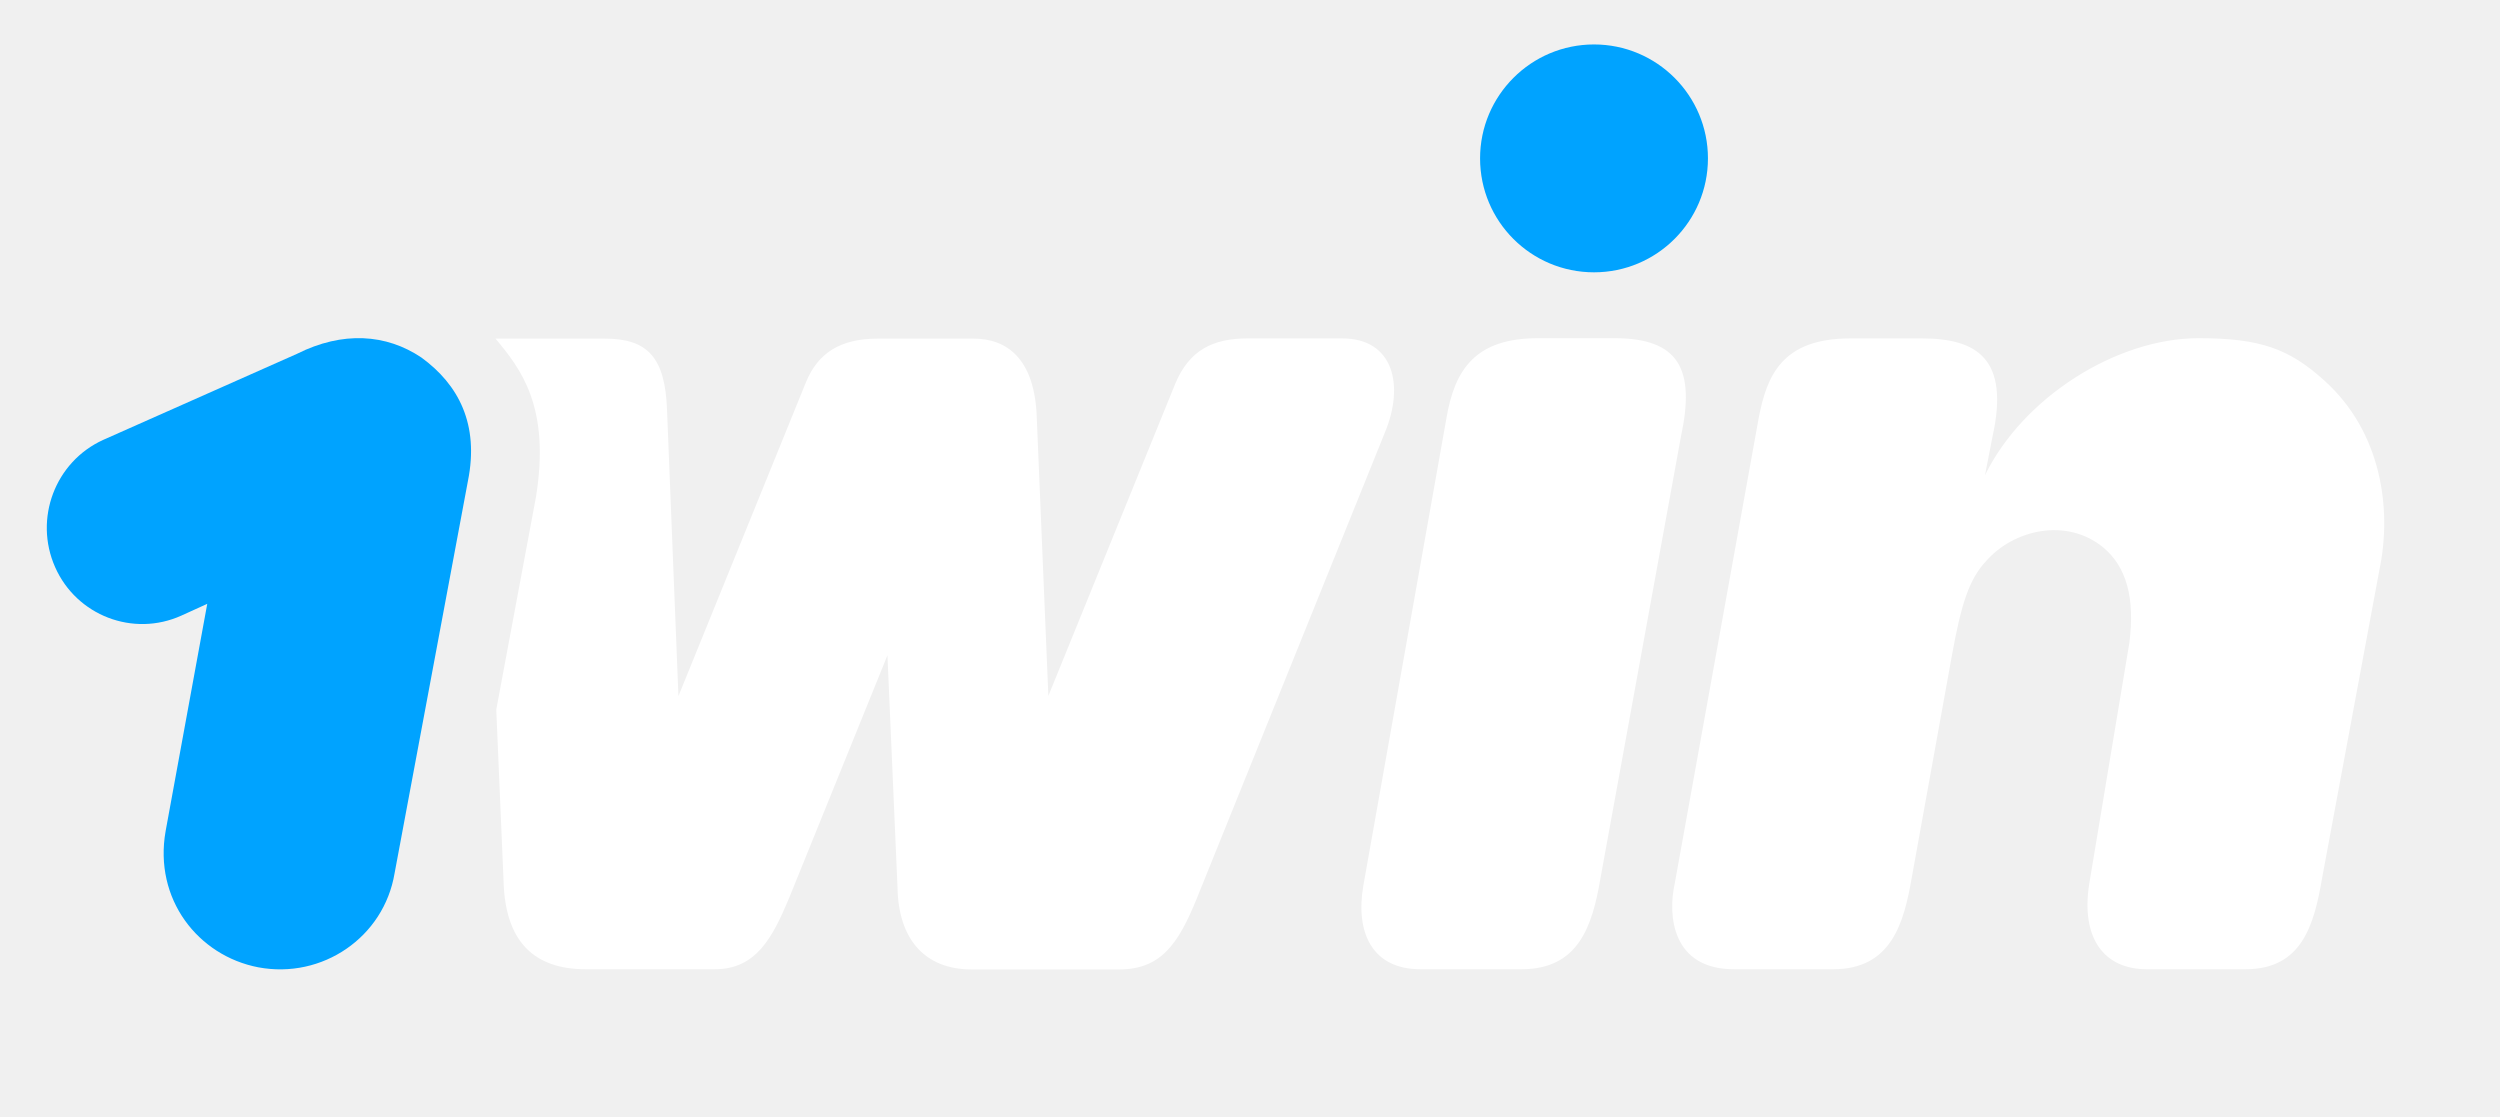
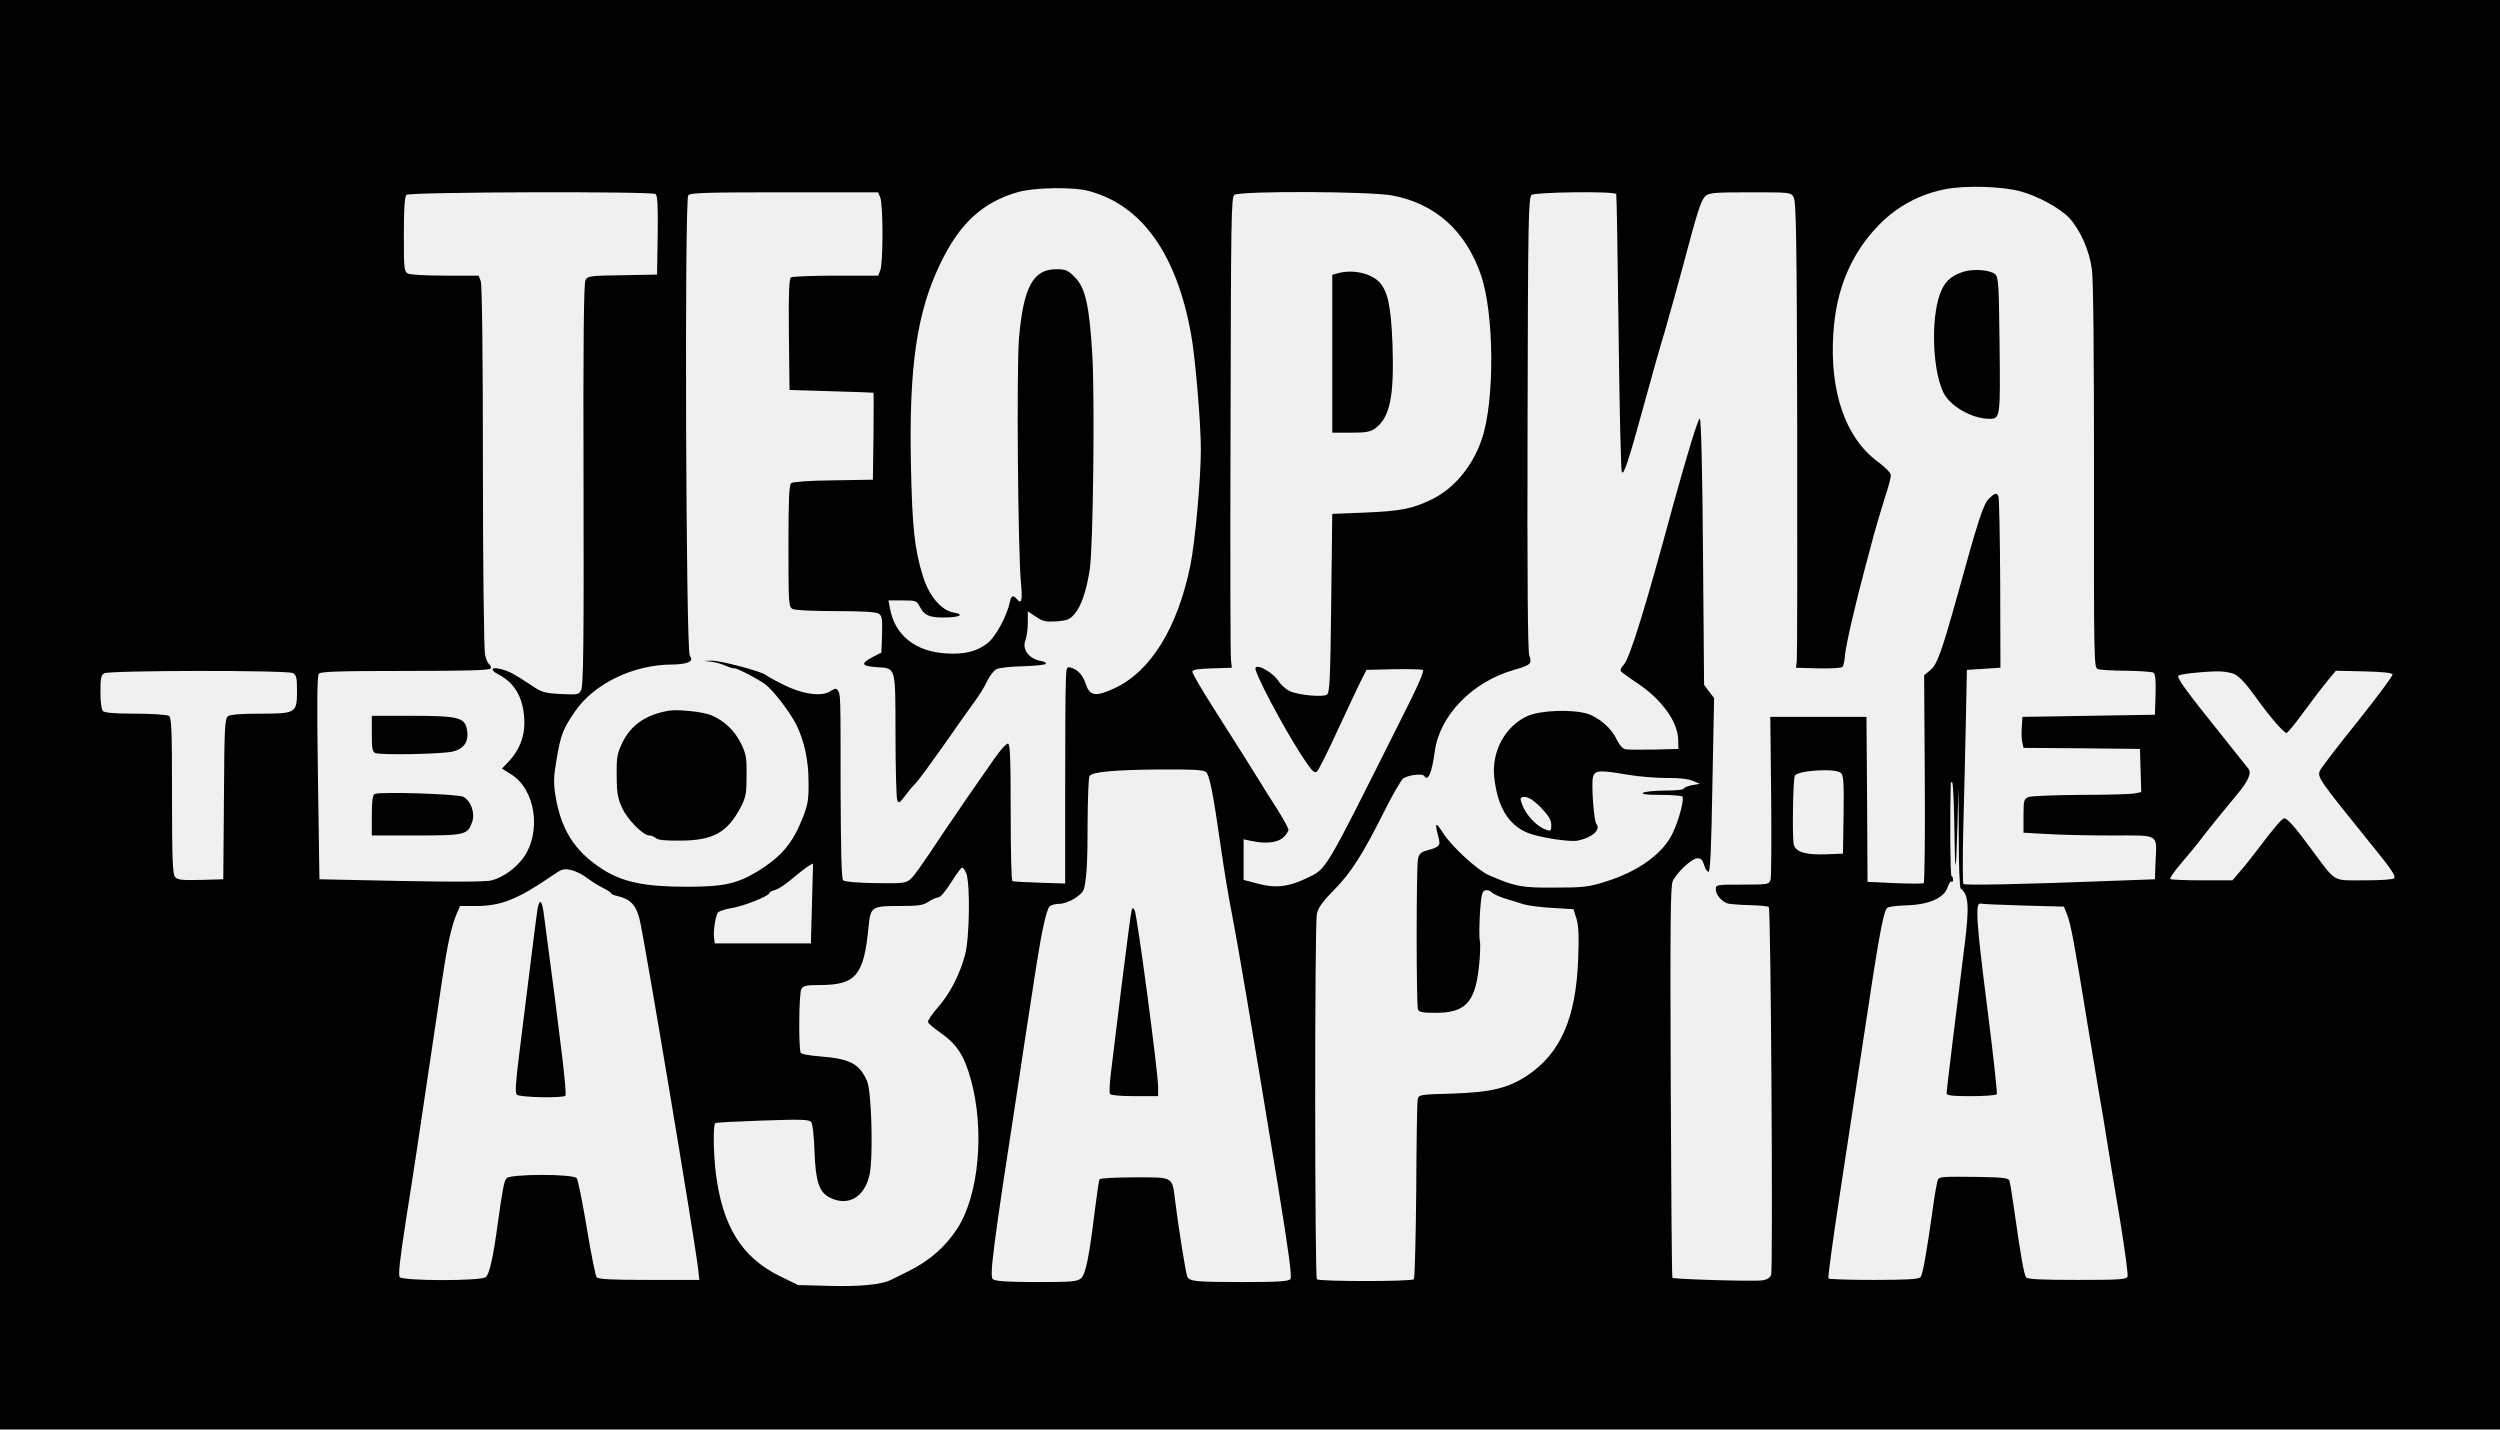
- <svg xmlns="http://www.w3.org/2000/svg" width="168" height="75" viewBox="0 0 168 75" fill="none">
-   <path d="M107.118 18.3C111.343 18.3 114.774 14.868 114.774 10.643C114.774 6.418 111.343 2.987 107.118 2.987C102.893 2.987 99.461 6.418 99.461 10.643C99.461 14.883 102.893 18.3 107.118 18.3Z" fill="#00A3FF" />
-   <path d="M28.317 24.025C30.812 25.841 32.211 28.509 31.446 32.316L26.515 58.688C25.794 62.985 21.656 65.811 17.359 65.004C13.307 64.225 10.322 60.419 11.13 55.848L13.927 40.578L12.182 41.371C8.952 42.827 5.146 41.371 3.704 38.112C2.262 34.853 3.704 31.032 6.934 29.561L19.954 23.779C23.026 22.237 25.953 22.438 28.317 24.025Z" fill="#00A3FF" />
-   <path d="M33.298 22.755C34.999 24.788 36.997 27.34 36.017 33.396L33.349 47.686L33.839 59.192C33.94 63.287 35.901 65.133 39.362 65.133H48.042C50.797 65.133 51.907 63.028 53.017 60.375L59.636 44.038L60.313 59.639C60.371 63.1 62.13 65.147 65.302 65.147H75.194C78.005 65.147 79.174 63.446 80.414 60.404L93.045 29.114C94.415 25.869 93.622 22.741 90.204 22.741H83.845C81.481 22.741 79.909 23.548 78.972 25.797L70.45 46.763L69.671 28.061C69.541 24.081 67.638 22.755 65.432 22.755H58.987C56.434 22.755 54.949 23.75 54.156 25.696L45.591 46.777L44.827 27.614C44.712 24.024 43.529 22.755 40.645 22.755H35.08C34.974 22.755 33.298 22.755 33.298 22.755Z" fill="white" />
-   <path d="M102.244 65.133C106.065 65.133 107.003 62.264 107.551 59.019L112.958 29.345C113.938 24.802 112.828 22.726 108.487 22.726H103.369C99.188 22.726 97.76 24.774 97.197 28.119L91.617 59.51C91.07 62.667 92.208 65.133 95.453 65.133H102.244Z" fill="white" />
-   <path d="M140.398 59.38L143.095 43.187C143.47 40.217 142.922 38.111 141.336 36.785C138.827 34.737 135.28 35.631 133.477 37.693C132.309 38.933 131.79 40.62 131.17 44.038L128.46 59.034C127.94 61.99 127.118 65.133 123.196 65.133H116.52C112.353 65.133 112.065 61.499 112.541 59.38L118.179 28.119C118.727 25.249 119.735 22.741 124.35 22.741H129.137C132.842 22.741 135.063 24.096 133.896 29.345L133.39 31.94C135.943 26.706 142.23 22.726 147.752 22.726C151.934 22.726 153.851 23.462 156.173 25.552C160.037 29.013 160.758 34.204 159.893 38.313L156.043 59.019C155.51 62.148 154.688 65.133 150.91 65.133H144.263C141.365 65.133 139.822 63.013 140.398 59.38Z" fill="white" />
+ <svg xmlns="http://www.w3.org/2000/svg" version="1.0" width="1170pt" height="669pt" viewBox="0 0 1170 669" preserveAspectRatio="xMidYMid meet">
+   <g transform="translate(0,669) scale(0.1,-0.1)" fill="#000000" stroke="none">
+     <path d="M0 3345 l0 -3345 5850 0 5850 0 0 3345 0 3345 -5850 0 -5850 0 0 -3345z m9454 2450 c83 -22 189 -80 232 -127 51 -57 92 -150 104 -238 7 -48 10 -389 10 -970 -1 -855 0 -895 17 -901 10 -4 70 -8 133 -8 63 -1 121 -5 128 -9 9 -6 12 -34 10 -103 l-3 -94 -310 -5 -310 -5 -3 -49 c-2 -27 -1 -60 3 -73 l5 -23 273 -2 272 -3 3 -101 3 -101 -30 -6 c-17 -4 -130 -7 -252 -7 -122 -1 -232 -5 -245 -10 -22 -9 -24 -15 -24 -88 l0 -79 107 -6 c58 -4 195 -7 304 -7 231 0 212 11 207 -125 l-3 -80 -190 -7 c-439 -17 -700 -22 -706 -15 -4 5 -4 120 -1 255 4 136 9 360 12 497 l5 250 79 5 78 5 -1 393 c-1 216 -5 400 -8 408 -7 19 -16 18 -44 -9 -26 -23 -50 -97 -149 -456 -74 -265 -95 -323 -127 -348 l-28 -23 3 -484 c2 -266 -1 -486 -5 -489 -4 -3 -65 -3 -135 0 l-128 6 -2 386 -3 386 -225 0 -225 0 4 -370 c2 -204 1 -380 -3 -393 -7 -21 -12 -22 -132 -22 -123 0 -124 0 -124 -23 0 -25 29 -58 58 -66 9 -2 55 -6 100 -7 46 -1 87 -5 90 -9 10 -9 20 -1696 11 -1721 -5 -14 -19 -23 -41 -26 -40 -6 -415 5 -421 12 -3 3 -6 415 -8 915 -3 736 -1 916 9 940 18 40 86 105 114 108 18 1 25 -5 33 -30 5 -18 14 -33 21 -33 8 0 13 112 18 406 l8 407 -24 31 -23 31 -5 623 c-3 396 -9 622 -15 623 -8 0 -58 -163 -125 -406 -133 -492 -204 -719 -231 -746 -11 -11 -17 -24 -14 -30 4 -5 38 -30 76 -55 116 -77 192 -182 193 -268 l1 -41 -115 -3 c-63 -1 -124 -1 -135 2 -12 3 -28 22 -39 45 -22 51 -83 104 -138 121 -72 21 -216 16 -277 -10 -105 -46 -171 -165 -158 -287 15 -138 65 -222 155 -260 52 -22 200 -45 236 -37 68 14 109 51 87 78 -12 15 -24 186 -16 219 9 33 28 34 165 11 52 -9 134 -15 181 -15 54 1 98 -4 120 -13 l34 -14 -38 -7 c-20 -4 -37 -11 -37 -16 0 -5 -39 -9 -87 -9 -49 0 -95 -5 -103 -10 -10 -7 16 -10 82 -10 53 0 99 -4 102 -8 8 -14 -15 -105 -44 -167 -44 -98 -162 -184 -319 -232 -76 -24 -103 -27 -236 -27 -155 -1 -182 4 -307 58 -53 23 -175 135 -214 197 -35 55 -41 51 -23 -15 12 -44 8 -49 -52 -66 -30 -8 -38 -16 -43 -41 -8 -40 -8 -682 0 -703 5 -13 22 -16 83 -16 138 0 184 48 202 212 6 51 8 106 5 122 -4 17 -3 76 0 132 6 87 10 103 25 107 10 3 23 -1 29 -8 7 -8 35 -21 63 -30 29 -8 68 -21 87 -27 19 -6 79 -14 134 -17 l100 -6 14 -45 c10 -33 12 -82 8 -185 -10 -280 -82 -444 -239 -549 -90 -59 -170 -78 -350 -84 -150 -4 -157 -5 -162 -26 -3 -11 -6 -204 -7 -428 -2 -223 -7 -410 -11 -415 -11 -11 -443 -11 -454 0 -10 11 -11 1660 0 1710 6 29 27 58 81 113 80 81 132 163 238 374 37 74 76 140 85 147 23 16 91 24 98 12 18 -29 36 12 50 116 23 167 176 325 371 380 79 23 85 29 71 68 -7 22 -10 348 -8 1087 2 957 4 1056 19 1068 18 13 387 18 396 4 2 -4 7 -295 11 -647 4 -352 11 -646 15 -654 9 -17 31 48 105 319 31 113 73 264 95 335 21 72 59 209 85 305 71 269 86 314 107 333 18 15 44 17 209 17 185 0 189 0 203 -22 12 -20 15 -179 17 -1083 1 -583 0 -1073 -2 -1090 l-4 -30 104 -3 c57 -1 108 1 114 7 5 5 10 31 12 57 3 42 49 242 98 424 8 30 25 91 36 135 12 44 35 121 51 172 17 50 30 100 29 110 0 10 -28 38 -62 63 -150 111 -225 327 -207 600 13 207 83 373 213 507 85 87 192 145 313 168 95 18 261 13 348 -10z m-4358 1 c247 -66 410 -293 478 -669 20 -106 46 -419 46 -539 0 -142 -27 -434 -49 -544 -60 -292 -185 -496 -355 -575 -86 -40 -115 -37 -133 16 -15 45 -37 70 -70 80 -22 6 -23 4 -25 -72 -2 -43 -3 -271 -3 -508 l0 -430 -120 4 c-66 2 -123 5 -127 8 -5 2 -8 148 -8 324 0 259 -3 319 -13 319 -8 0 -36 -31 -63 -70 -69 -98 -176 -253 -231 -335 -117 -176 -142 -211 -163 -230 -20 -18 -34 -20 -163 -18 -85 1 -145 7 -151 13 -8 8 -11 142 -12 428 0 447 0 440 -13 461 -7 11 -13 10 -35 -4 -40 -27 -133 -14 -220 31 -39 19 -75 39 -82 45 -20 17 -217 69 -254 67 l-35 -1 35 -4 c19 -2 49 -11 67 -19 17 -8 35 -13 40 -12 10 3 108 -48 145 -75 36 -27 114 -128 144 -187 38 -77 58 -167 58 -270 1 -81 -3 -105 -27 -167 -47 -119 -100 -182 -210 -250 -97 -59 -160 -73 -334 -73 -197 0 -302 22 -398 85 -127 83 -191 185 -216 345 -9 58 -8 89 6 167 19 113 30 142 85 222 89 131 274 221 456 221 31 0 64 5 75 10 17 9 18 14 7 33 -18 31 -25 2132 -7 2153 9 12 87 14 450 14 l439 0 10 -26 c6 -14 10 -90 10 -169 0 -79 -4 -155 -10 -169 l-10 -26 -197 0 c-109 0 -204 -4 -211 -8 -9 -7 -12 -67 -10 -268 l3 -259 195 -6 c107 -3 196 -6 198 -7 1 -1 1 -93 0 -204 l-3 -203 -184 -3 c-115 -1 -189 -7 -198 -13 -10 -9 -13 -72 -13 -295 0 -270 1 -284 19 -294 12 -6 96 -10 203 -10 133 0 189 -4 202 -13 14 -10 16 -26 14 -97 l-3 -84 -39 -20 c-59 -31 -56 -43 13 -48 96 -7 91 11 92 -317 0 -157 4 -295 8 -305 7 -17 11 -15 37 20 16 21 38 48 50 59 11 11 69 90 129 175 59 85 125 178 145 205 21 28 48 71 59 96 12 25 32 51 44 57 12 7 69 13 127 14 58 2 105 7 105 12 0 5 -9 10 -20 12 -58 9 -93 53 -76 98 6 15 11 52 11 81 l0 54 38 -25 c32 -22 45 -25 96 -22 52 4 63 9 86 36 31 37 55 109 70 207 16 102 24 799 12 1005 -14 230 -32 313 -82 363 -33 33 -43 37 -87 37 -108 0 -153 -83 -174 -322 -12 -139 -5 -998 9 -1146 8 -80 3 -102 -18 -77 -19 23 -28 18 -35 -17 -13 -61 -65 -157 -101 -186 -49 -40 -109 -56 -197 -50 -144 9 -239 85 -262 211 l-7 37 66 0 c63 0 66 -1 81 -30 21 -40 43 -50 112 -50 72 0 101 14 47 23 -58 10 -115 76 -144 168 -40 128 -51 229 -57 529 -9 457 28 708 137 935 90 189 199 289 364 336 76 22 259 25 332 5z m-2028 -14 c9 -7 12 -52 10 -193 l-3 -184 -162 -3 c-152 -2 -163 -4 -173 -23 -8 -14 -11 -299 -9 -957 2 -734 -1 -943 -11 -961 -11 -22 -16 -23 -96 -19 -75 4 -89 8 -136 40 -85 56 -102 65 -141 76 -48 13 -57 -2 -15 -24 81 -41 122 -118 122 -229 0 -67 -25 -128 -75 -181 l-30 -31 45 -28 c113 -72 141 -270 55 -390 -35 -48 -93 -90 -147 -105 -25 -7 -160 -8 -422 -3 l-385 8 -7 474 c-5 336 -4 479 4 488 8 10 93 13 404 13 277 0 395 3 400 11 3 6 1 15 -5 19 -7 4 -17 25 -21 46 -5 22 -10 416 -10 881 0 522 -4 851 -10 867 l-10 26 -155 0 c-89 0 -165 4 -176 10 -18 10 -19 23 -19 183 0 121 4 177 12 185 14 14 1144 17 1166 4z m3448 -7 c202 -38 343 -165 415 -372 62 -180 65 -590 4 -768 -44 -129 -131 -233 -238 -284 -90 -43 -143 -53 -312 -60 l-150 -6 -5 -418 c-4 -356 -7 -419 -20 -428 -19 -13 -136 -2 -175 17 -16 8 -39 28 -50 44 -33 51 -123 94 -108 53 27 -79 171 -340 241 -438 24 -35 36 -44 45 -36 7 5 51 92 97 193 47 101 96 206 110 233 l25 50 124 3 c69 1 131 0 139 -3 10 -3 -19 -70 -109 -247 -358 -715 -339 -682 -434 -728 -85 -41 -148 -48 -230 -25 l-65 17 0 95 0 95 38 -8 c66 -14 121 -8 148 17 13 12 24 28 24 36 0 7 -26 54 -57 103 -32 50 -67 105 -78 124 -24 40 -102 163 -224 355 -50 79 -91 150 -91 157 0 10 25 14 93 16 l92 3 -4 35 c-3 19 -4 514 -2 1100 2 973 3 1066 18 1078 26 19 635 17 739 -3z m-5145 -2235 c16 -9 19 -22 19 -85 0 -102 -5 -105 -175 -105 -89 0 -137 -4 -148 -12 -15 -12 -17 -50 -19 -388 l-3 -375 -106 -3 c-90 -2 -108 0 -120 14 -11 14 -14 84 -14 381 0 312 -2 365 -15 373 -8 5 -78 10 -155 10 -96 0 -145 4 -153 12 -7 7 -12 43 -12 90 0 63 3 79 18 87 24 14 856 15 883 1z m9084 -4 c23 -10 53 -41 97 -102 69 -97 136 -174 149 -174 5 0 43 46 84 103 41 56 91 121 111 145 l36 43 131 -3 c87 -2 132 -7 134 -14 2 -7 -71 -105 -162 -219 -92 -114 -171 -218 -177 -230 -14 -32 -11 -37 242 -350 91 -112 112 -143 105 -155 -4 -6 -61 -10 -139 -10 -154 0 -130 -14 -252 150 -75 102 -109 140 -124 140 -10 0 -50 -47 -120 -140 -30 -40 -70 -90 -89 -111 l-33 -39 -142 0 c-79 0 -146 3 -149 6 -4 4 19 37 51 74 31 36 68 81 82 99 34 46 114 144 177 220 55 65 72 103 55 124 -5 6 -65 82 -133 167 -160 199 -203 259 -194 268 7 7 98 18 178 20 26 1 63 -4 82 -12z m-4812 -458 c18 -15 33 -91 72 -363 14 -99 37 -236 51 -305 25 -128 90 -509 214 -1264 53 -325 67 -432 59 -442 -9 -11 -56 -14 -223 -14 -224 0 -251 3 -260 27 -7 16 -42 236 -56 351 -15 118 -5 112 -190 112 -87 0 -161 -4 -164 -9 -3 -4 -12 -66 -21 -137 -28 -230 -44 -307 -66 -327 -19 -15 -45 -17 -208 -17 -134 0 -192 4 -204 13 -17 12 -2 133 119 917 23 156 33 219 84 550 25 162 47 259 61 277 7 7 27 13 45 13 43 0 112 42 118 73 12 56 16 125 16 312 1 110 4 206 9 213 12 20 117 29 332 31 142 1 200 -2 212 -11z m2973 -6 c12 -11 14 -49 12 -195 l-3 -182 -75 -3 c-98 -4 -146 10 -155 45 -8 32 -4 309 5 323 16 25 193 36 216 12z m530 -229 c3 -255 8 -266 14 -38 l6 200 1 -233 c0 -129 4 -237 9 -240 37 -28 41 -82 19 -259 -40 -317 -85 -687 -85 -699 0 -11 25 -14 114 -14 63 0 117 4 121 9 3 5 -17 189 -45 408 -52 409 -57 491 -30 484 8 -2 99 -6 202 -9 l187 -5 15 -37 c17 -42 35 -139 96 -515 23 -137 48 -286 55 -330 8 -44 24 -138 35 -210 11 -71 39 -241 62 -376 22 -136 38 -254 35 -263 -6 -14 -35 -16 -235 -16 -172 0 -232 3 -240 12 -10 13 -27 113 -57 326 -9 62 -18 119 -21 127 -5 12 -32 15 -143 17 -170 2 -183 1 -191 -12 -4 -6 -15 -66 -24 -133 -28 -201 -47 -311 -58 -324 -8 -10 -64 -13 -219 -13 -114 0 -210 3 -212 7 -3 5 19 166 48 358 29 193 83 548 120 790 64 428 87 556 104 583 5 8 36 13 92 15 107 3 177 34 194 85 6 18 14 30 18 26 4 -4 7 0 7 9 0 9 -3 17 -7 17 -6 0 -8 288 -3 439 0 2 3 1 7 -2 3 -4 7 -87 9 -184z m-1934 67 c36 -38 48 -58 48 -81 0 -27 -3 -30 -22 -23 -37 11 -84 56 -106 100 -11 23 -18 45 -15 48 17 17 52 1 95 -44z m-3412 -450 l-5 -185 -225 0 -225 0 -3 24 c-5 30 6 101 17 119 4 7 33 17 64 22 58 9 177 57 177 70 0 4 12 11 27 15 15 3 52 28 82 54 47 40 96 75 96 68 0 -1 -2 -85 -5 -187z m-1051 120 c20 -15 53 -36 74 -46 20 -10 37 -21 37 -25 0 -3 12 -9 28 -12 61 -14 88 -41 105 -108 22 -87 260 -1510 274 -1636 l6 -53 -235 0 c-176 0 -238 3 -246 13 -5 6 -26 110 -46 231 -20 120 -41 225 -47 232 -17 21 -312 20 -328 0 -12 -14 -18 -44 -42 -216 -21 -156 -39 -235 -56 -247 -25 -19 -386 -18 -402 0 -8 10 0 80 29 268 36 225 61 394 130 859 10 69 28 190 40 270 24 161 43 246 67 303 l16 37 78 0 c113 0 193 32 349 139 50 35 58 37 94 29 21 -5 55 -22 75 -38z m1773 23 c19 -47 16 -306 -6 -383 -25 -93 -71 -182 -128 -246 -27 -31 -47 -61 -45 -67 2 -7 26 -28 54 -47 81 -57 114 -106 146 -220 66 -235 39 -542 -62 -698 -56 -87 -131 -153 -231 -202 -36 -18 -72 -36 -81 -40 -43 -22 -147 -32 -286 -28 l-148 4 -86 42 c-178 88 -268 233 -299 482 -12 102 -13 227 -2 234 5 3 105 8 223 12 177 6 216 5 225 -7 7 -8 14 -68 16 -139 5 -141 22 -190 72 -215 86 -43 164 3 186 110 17 84 9 388 -12 435 -36 82 -79 105 -220 116 -52 4 -89 11 -91 18 -10 26 -8 276 3 296 9 17 21 20 84 20 172 0 209 44 231 273 9 93 14 97 143 97 90 0 112 3 137 20 17 11 37 20 46 20 10 0 35 30 60 70 24 38 47 70 52 70 4 0 13 -12 19 -27z" />
+     <path d="M9191 5419 c-51 -16 -80 -38 -101 -79 -54 -105 -51 -369 5 -487 31 -64 134 -123 216 -123 50 0 51 5 47 344 -3 279 -5 317 -20 332 -20 20 -100 27 -147 13z" />
+     <path d="M3130 3364 c-109 -19 -178 -67 -219 -153 -23 -49 -26 -69 -25 -151 0 -76 5 -105 24 -148 24 -55 99 -132 129 -132 10 0 23 -6 30 -12 8 -9 45 -13 114 -12 155 0 222 38 285 159 22 43 26 63 26 145 1 84 -2 102 -27 152 -30 60 -77 105 -139 131 -39 16 -154 28 -198 21z" />
+     <path d="M1740 3256 c0 -67 3 -85 16 -90 28 -11 317 -5 364 7 54 14 76 49 65 104 -10 55 -41 63 -260 63 l-185 0 0 -84z" />
+     <path d="M1753 2974 c-9 -4 -13 -34 -13 -100 l0 -94 208 0 c231 0 241 3 262 64 14 42 -6 98 -42 117 -24 13 -390 25 -415 13z" />
+     <path d="M6260 5411 l-25 -7 0 -369 0 -370 87 0 c72 0 92 4 115 21 68 51 88 149 80 389 -7 184 -22 254 -64 297 -42 41 -125 58 -193 39z" />
+     <path d="M5296 2430 c-3 -8 -23 -163 -46 -345 -22 -181 -45 -369 -51 -417 -6 -48 -8 -92 -4 -98 4 -6 51 -10 116 -10 l109 0 0 43 c0 69 -98 805 -110 827 -8 13 -9 13 -14 0z" />
+     <path d="M2516 2438 c-5 -30 -27 -206 -86 -681 -17 -137 -20 -181 -11 -190 13 -13 214 -17 227 -5 8 8 -19 236 -102 858 -8 57 -19 65 -28 18z" />
+   </g>
</svg>
